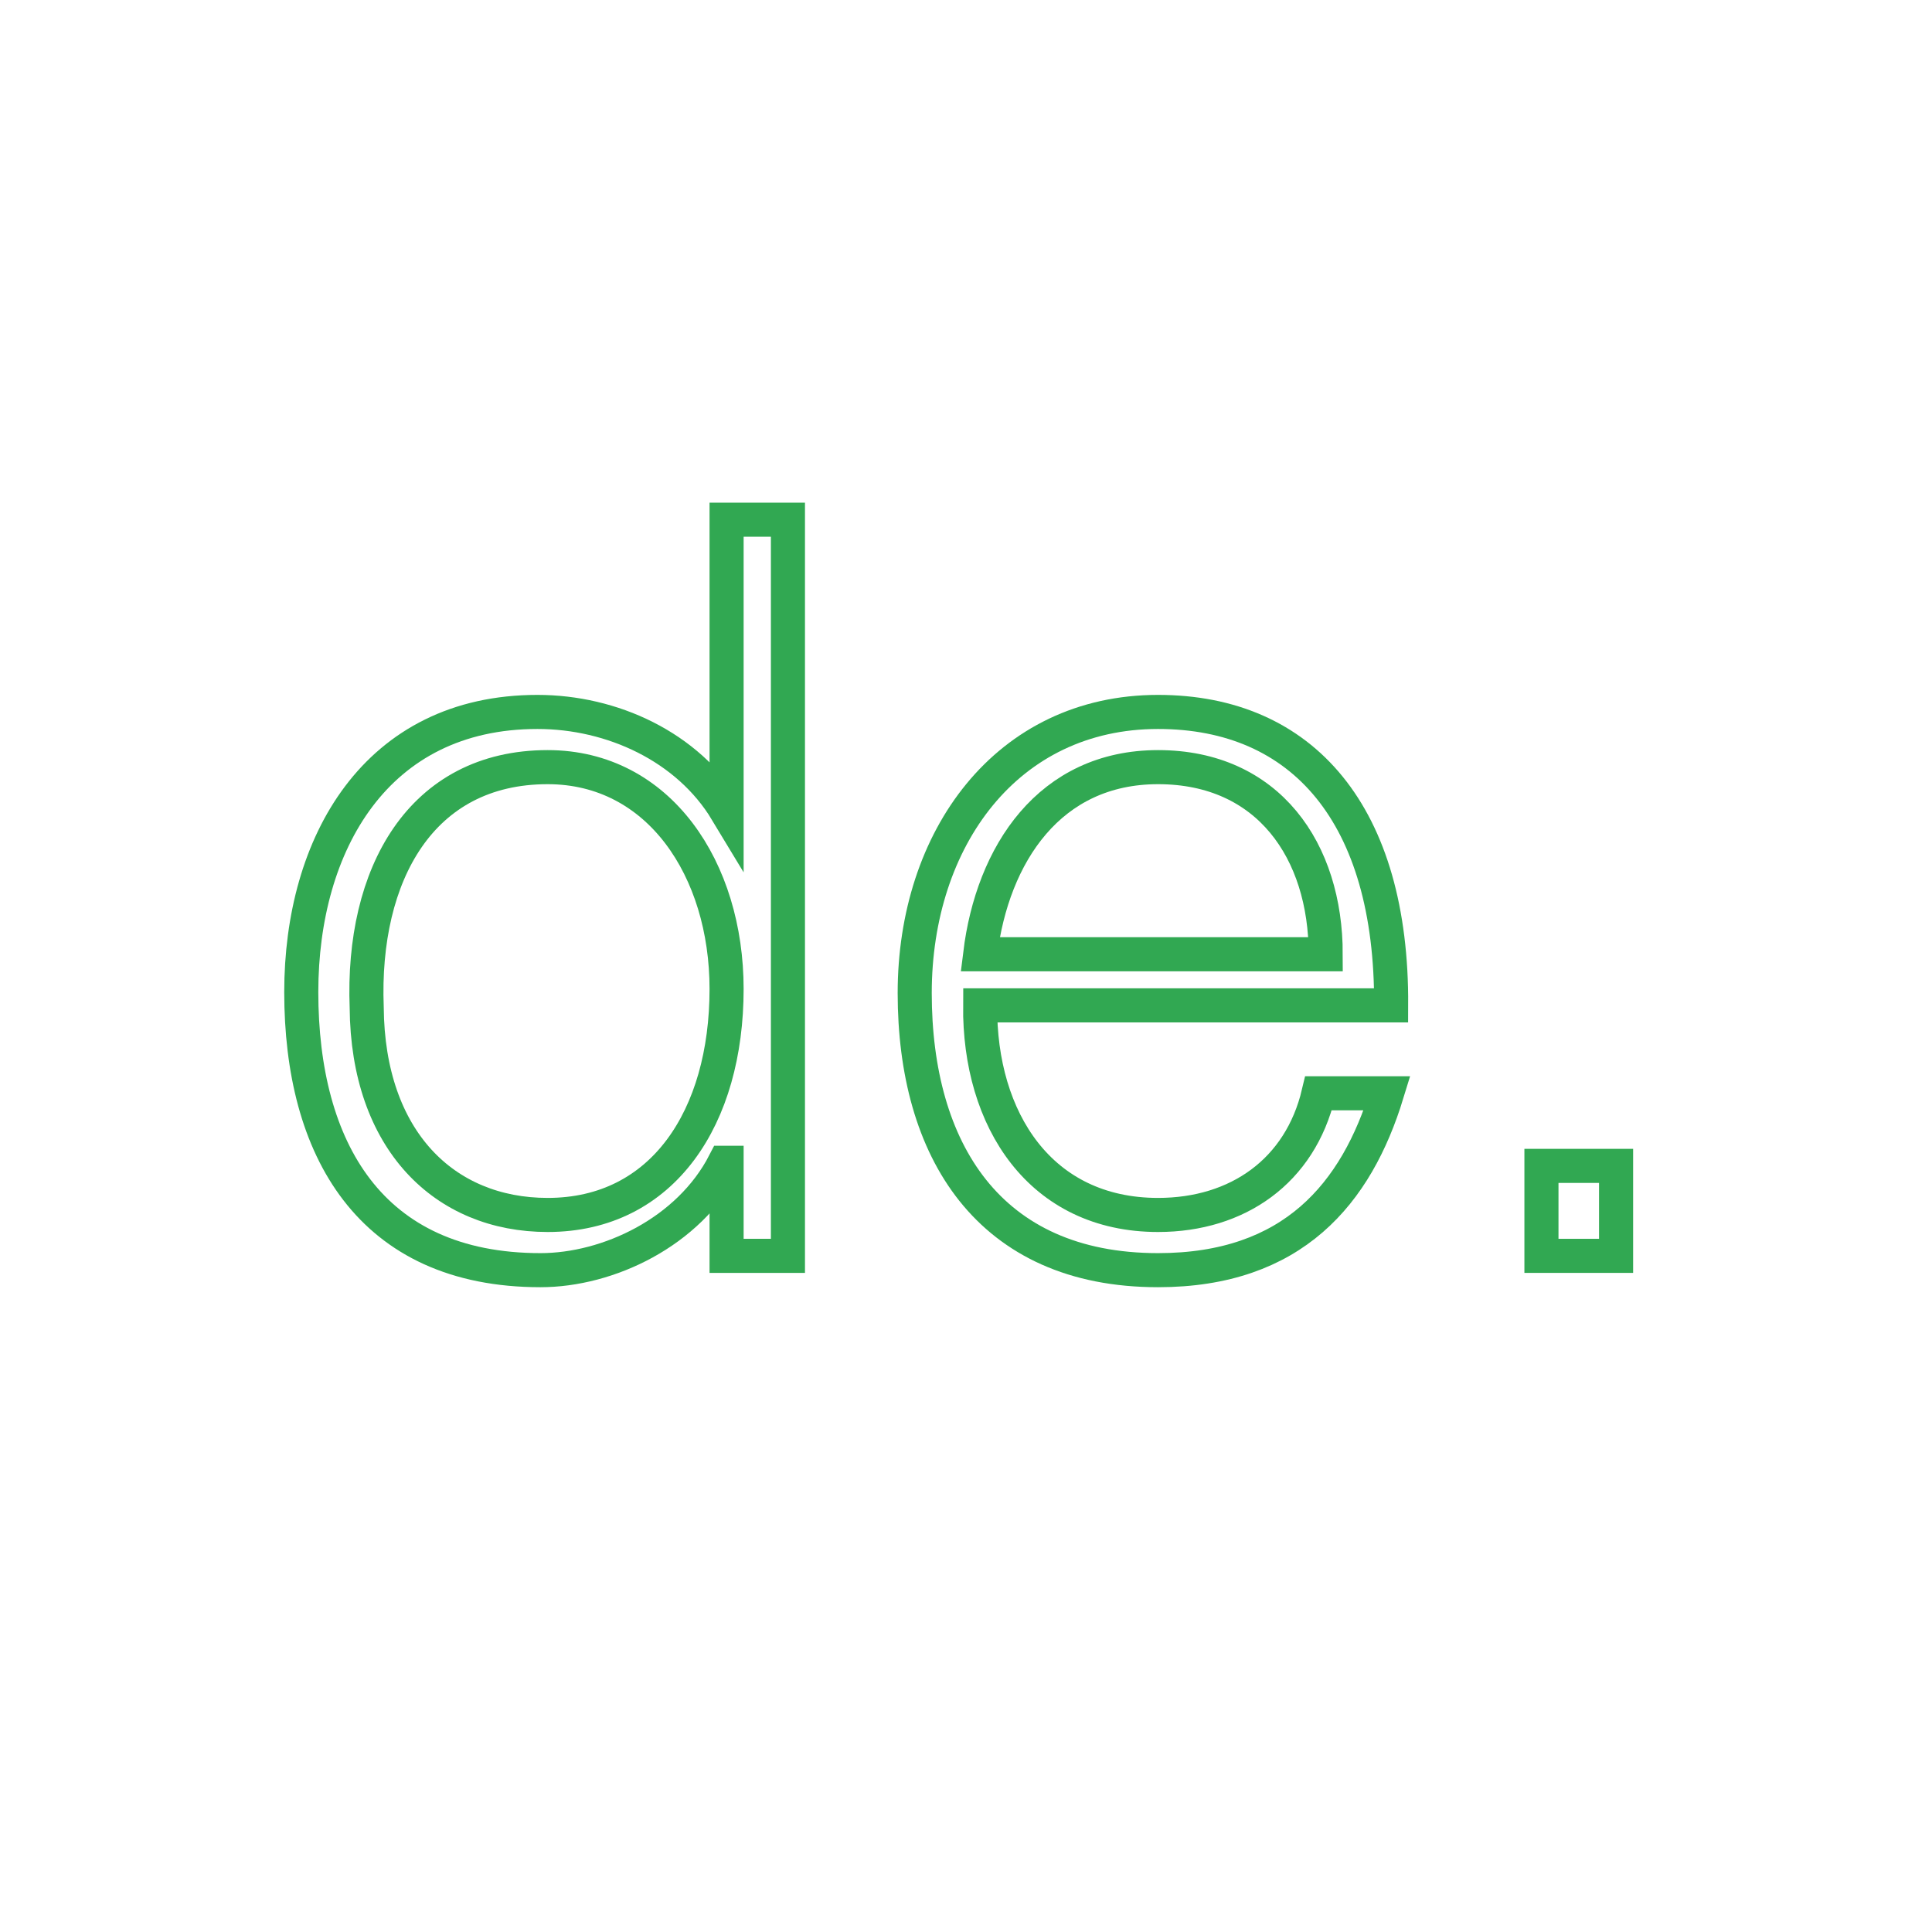
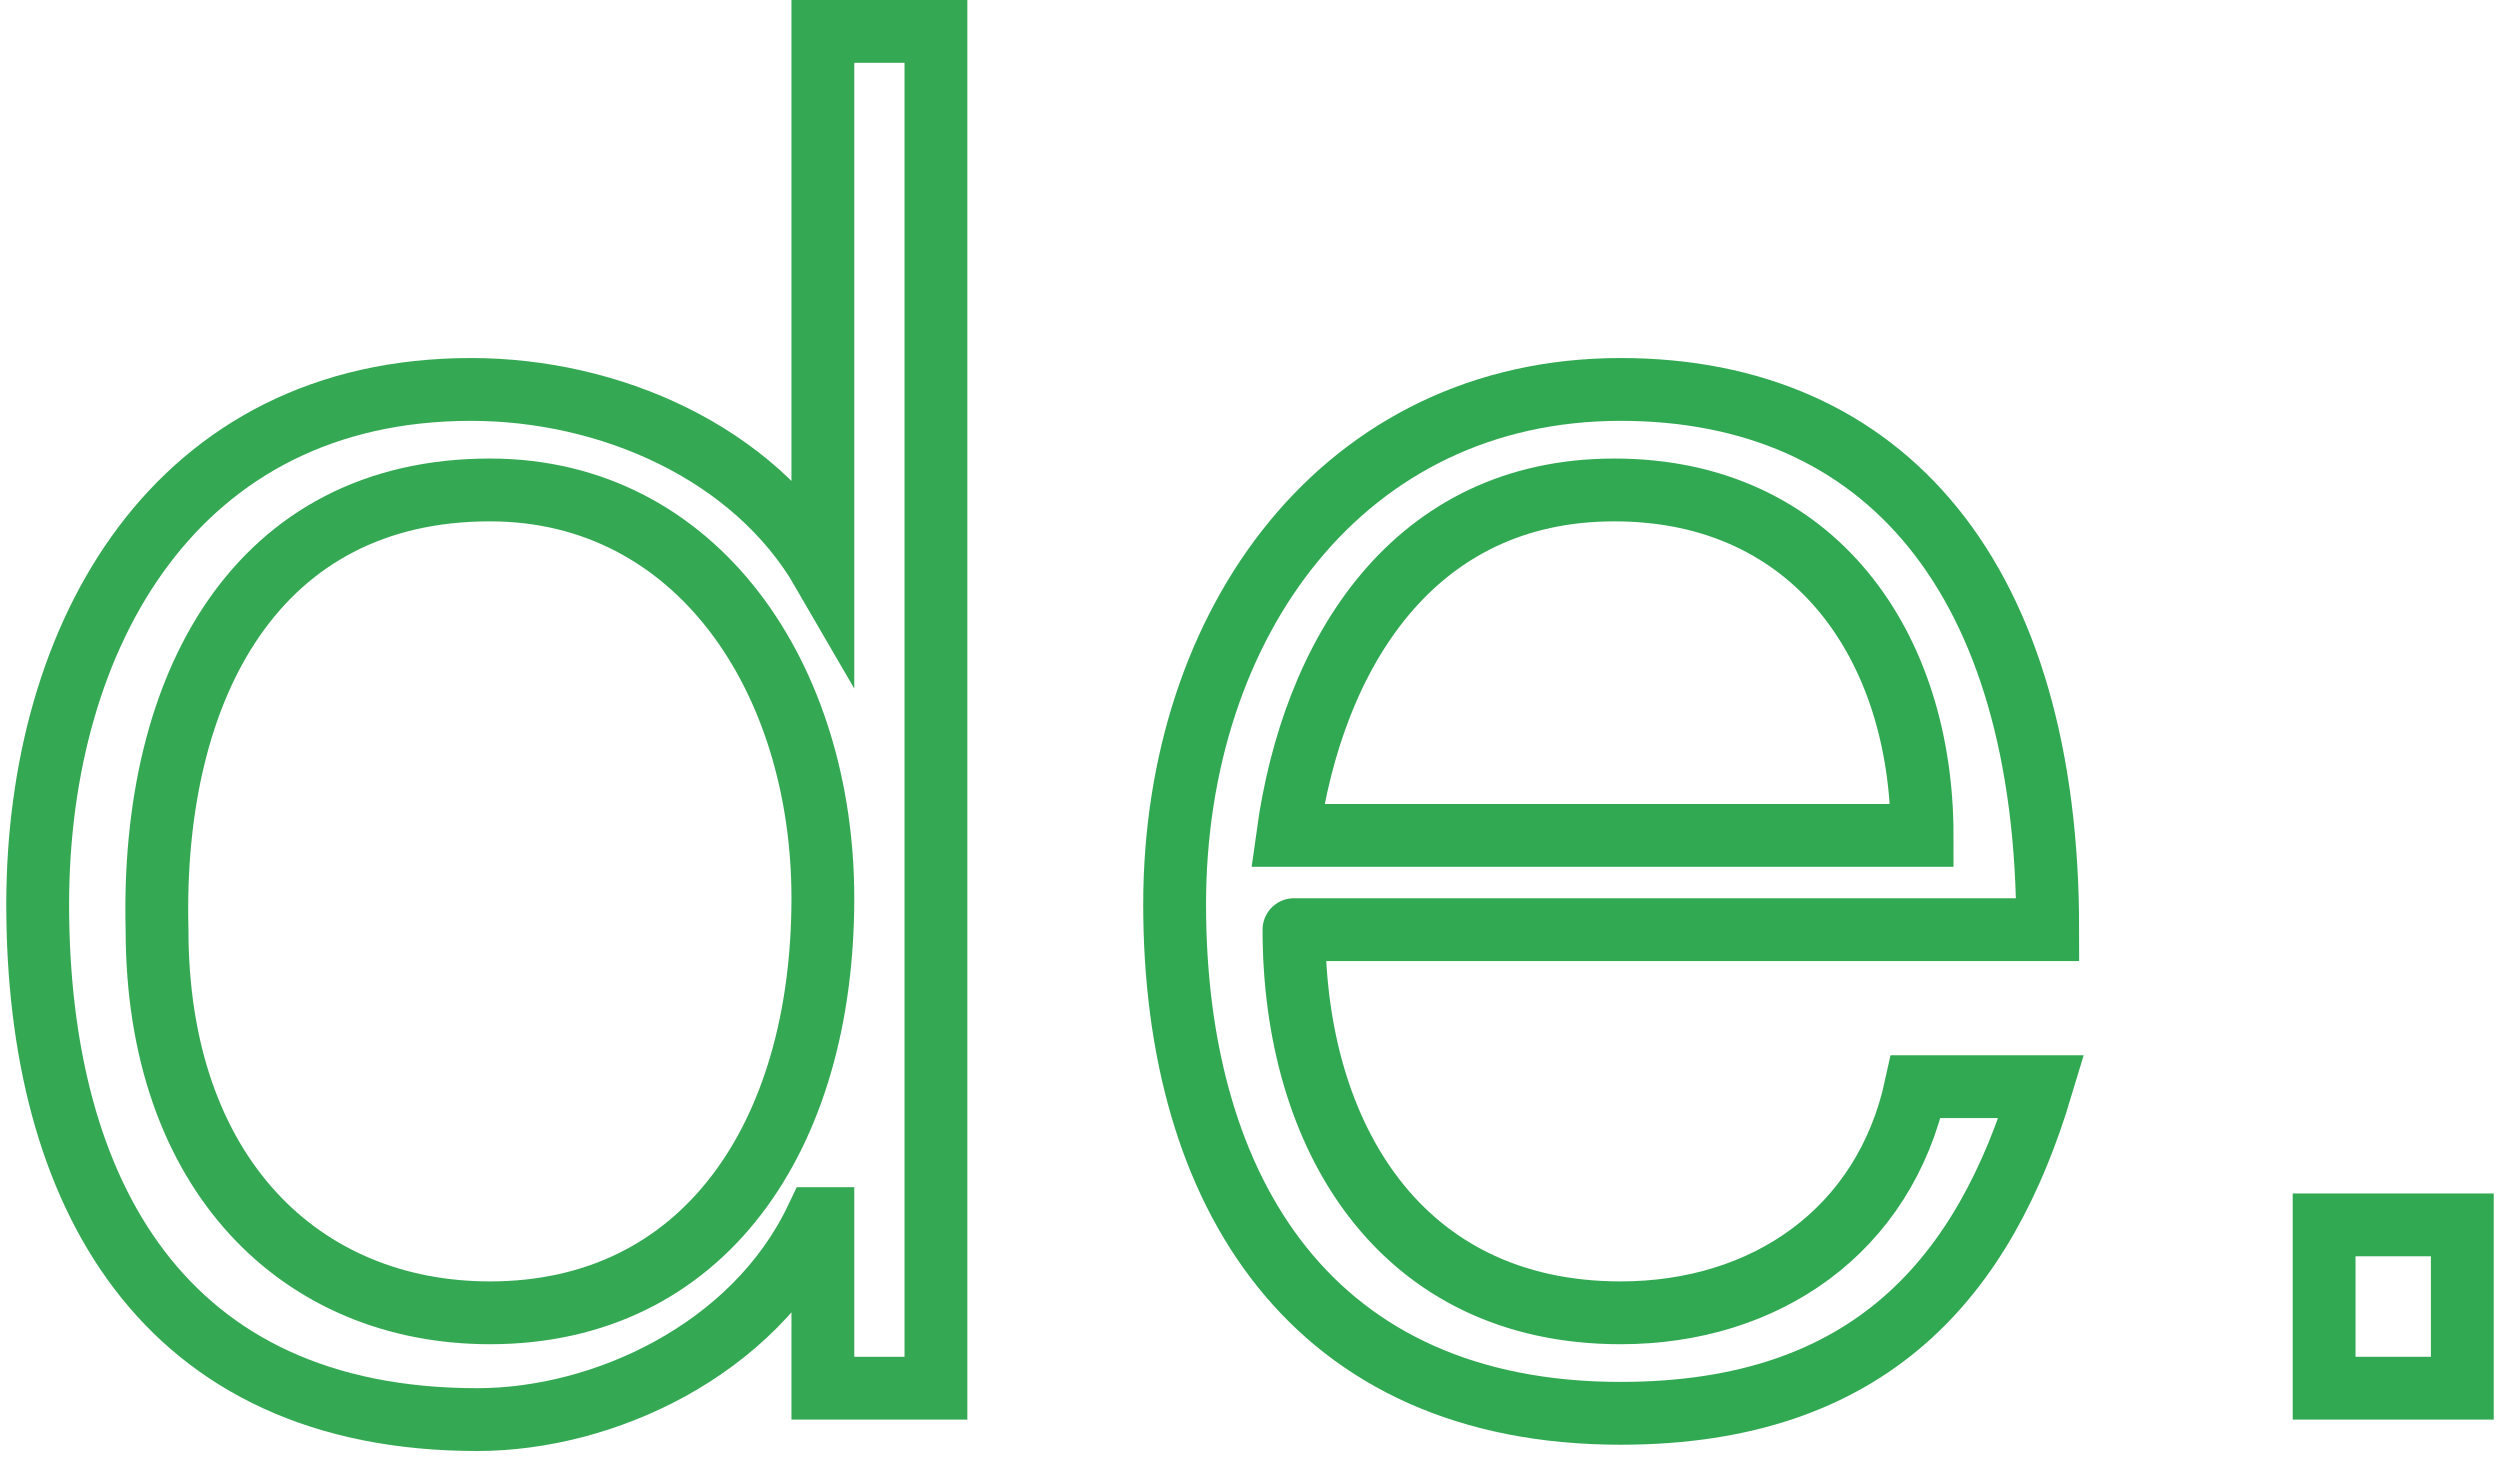
- <svg xmlns="http://www.w3.org/2000/svg" xmlns:xlink="http://www.w3.org/1999/xlink" version="1.1" id="Laag_1" x="0px" y="0px" viewBox="0 0 56.69 56.69" style="enable-background:new 0 0 56.69 56.69;" xml:space="preserve">
+ <svg xmlns="http://www.w3.org/2000/svg" xmlns:xlink="http://www.w3.org/1999/xlink" version="1.1" id="Laag_1" x="0px" y="0px" viewBox="0 0 39.8 23.2" style="enable-background:new 0 0 39.8 23.2;" xml:space="preserve">
  <style type="text/css">
- 	.st0{clip-path:url(#SVGID_2_);fill:none;stroke:#31A852;stroke-miterlimit:4.158;}
+ 	.st0{clip-path:url(#SVGID_2_);fill:none;stroke:#34A853;stroke-miterlimit:4.158;}
+ 	.st1{clip-path:url(#SVGID_4_);fill:none;stroke:#31A852;stroke-miterlimit:4.158;}
+ 	.st2{clip-path:url(#SVGID_6_);fill:none;stroke:#31A852;stroke-miterlimit:4.158;}
</style>
  <g>
-     <defs>
-       <rect id="SVGID_1_" x="-1.84" y="4.48" width="85.35" height="41.73" />
-     </defs>
-     <clipPath id="SVGID_2_">
-       <use xlink:href="#SVGID_1_" style="overflow:visible;" />
-     </clipPath>
-     <path class="st0" d="M21.32,23.8c-1.14-1.89-3.36-2.91-5.55-2.91c-4.74,0-6.93,3.87-6.93,8.22c0,4.59,2.01,8.16,7.02,8.16   c1.98,0,4.35-1.11,5.4-3.15h0.06v2.73h1.8v-21.6h-1.8V23.8z M21.32,29.02c0,3.75-1.86,6.63-5.25,6.63c-3.03,0-5.28-2.19-5.31-6.09   c-0.15-3.9,1.59-7.05,5.31-7.05C19.34,22.51,21.32,25.51,21.32,29.02z" />
-     <path class="st0" d="M40.82,29.5c0.03-5.58-2.58-8.61-6.84-8.61c-4.44,0-7.14,3.72-7.14,8.25c0,4.59,2.16,8.13,7.14,8.13   c3.96,0,5.82-2.25,6.72-5.19h-2.01c-0.54,2.28-2.37,3.57-4.71,3.57c-3.45,0-5.25-2.79-5.22-6.15H40.82z M28.76,28   c0.36-2.94,2.04-5.49,5.22-5.49c3.24,0,4.92,2.46,4.92,5.49H28.76z" />
-     <rect x="45.23" y="34.21" class="st0" width="2.19" height="2.64" />
+     <g>
+       <defs>
+         <rect id="SVGID_1_" x="-10.1" y="-10.2" width="85.3" height="41.7" />
+       </defs>
+       <clipPath id="SVGID_2_">
+         <use xlink:href="#SVGID_1_" style="overflow:visible;" />
+       </clipPath>
+       <path class="st0" d="M13.1,9.1c-1.1-1.9-3.4-2.9-5.6-2.9c-4.7,0-6.9,3.9-6.9,8.2c0,4.6,2,8.2,7,8.2c2,0,4.4-1.1,5.4-3.2h0.1v2.7    h1.8V0.5h-1.8V9.1z M13.1,14.3c0,3.8-1.9,6.6-5.3,6.6c-3,0-5.3-2.2-5.3-6.1c-0.1-3.9,1.6-7,5.3-7C11.1,7.8,13.1,10.8,13.1,14.3z" />
+     </g>
+     <g>
+       <defs>
+         <rect id="SVGID_3_" x="-10.1" y="-10.2" width="85.3" height="41.7" />
+       </defs>
+       <clipPath id="SVGID_4_">
+         <use xlink:href="#SVGID_3_" style="overflow:visible;" />
+       </clipPath>
+       <path class="st1" d="M32.6,14.8c0-5.6-2.6-8.6-6.8-8.6c-4.4,0-7.1,3.7-7.1,8.2c0,4.6,2.2,8.1,7.1,8.1c4,0,5.8-2.2,6.7-5.2h-2    c-0.5,2.3-2.4,3.6-4.7,3.6c-3.5,0-5.2-2.8-5.2-6.1C20.5,14.8,32.6,14.8,32.6,14.8z M20.5,13.3c0.4-2.9,2-5.5,5.2-5.5    c3.2,0,4.9,2.5,4.9,5.5H20.5z" />
+     </g>
+     <g>
+       <defs>
+         <rect id="SVGID_5_" x="-10.1" y="-10.2" width="85.3" height="41.7" />
+       </defs>
+       <clipPath id="SVGID_6_">
+         <use xlink:href="#SVGID_5_" style="overflow:visible;" />
+       </clipPath>
+       <rect x="37" y="19.5" class="st2" width="2.2" height="2.6" />
+     </g>
  </g>
</svg>
